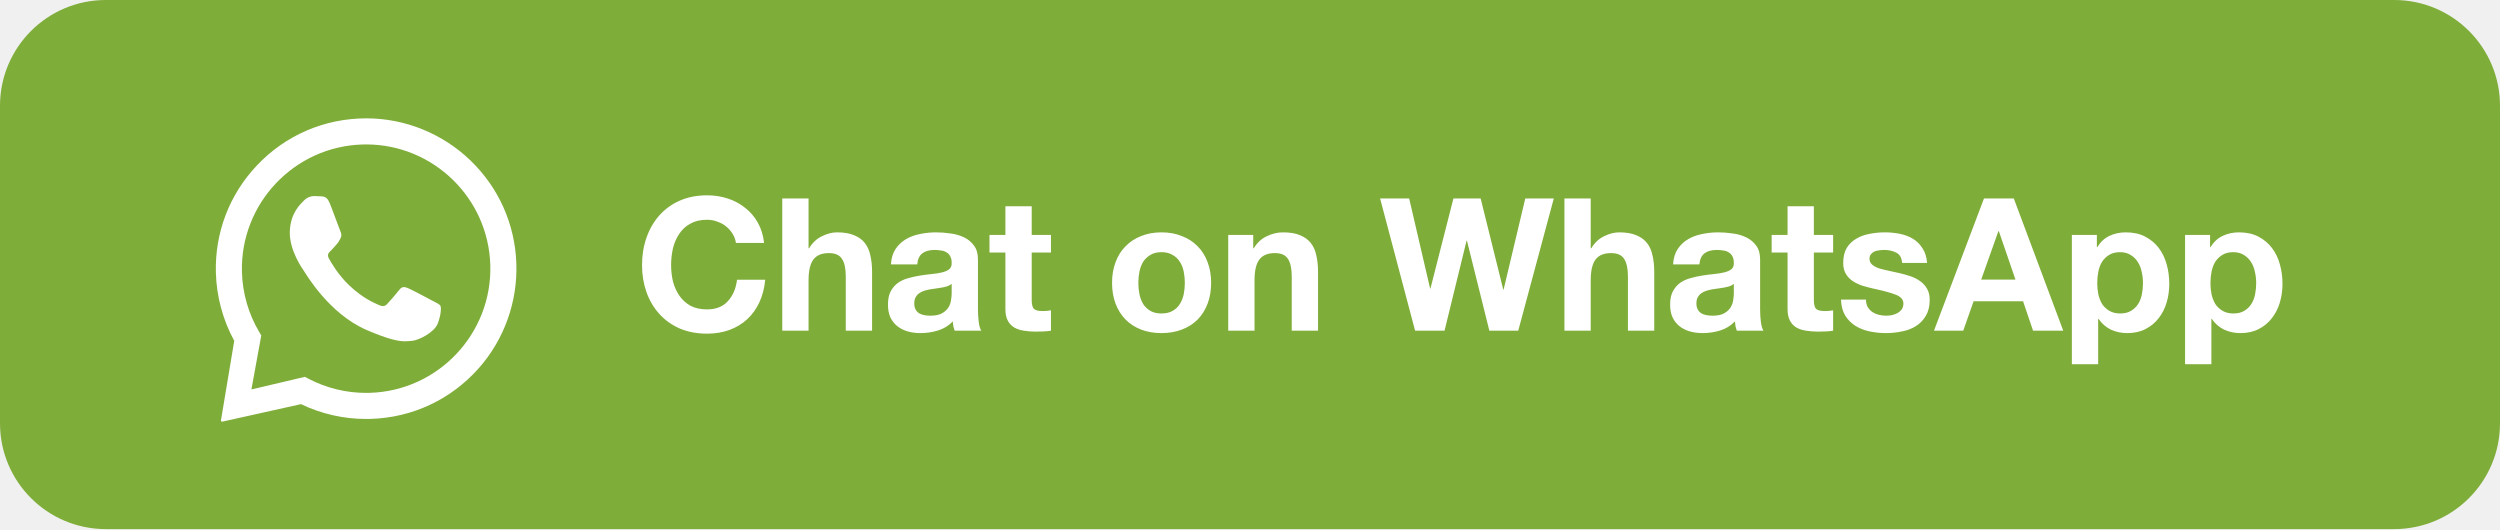
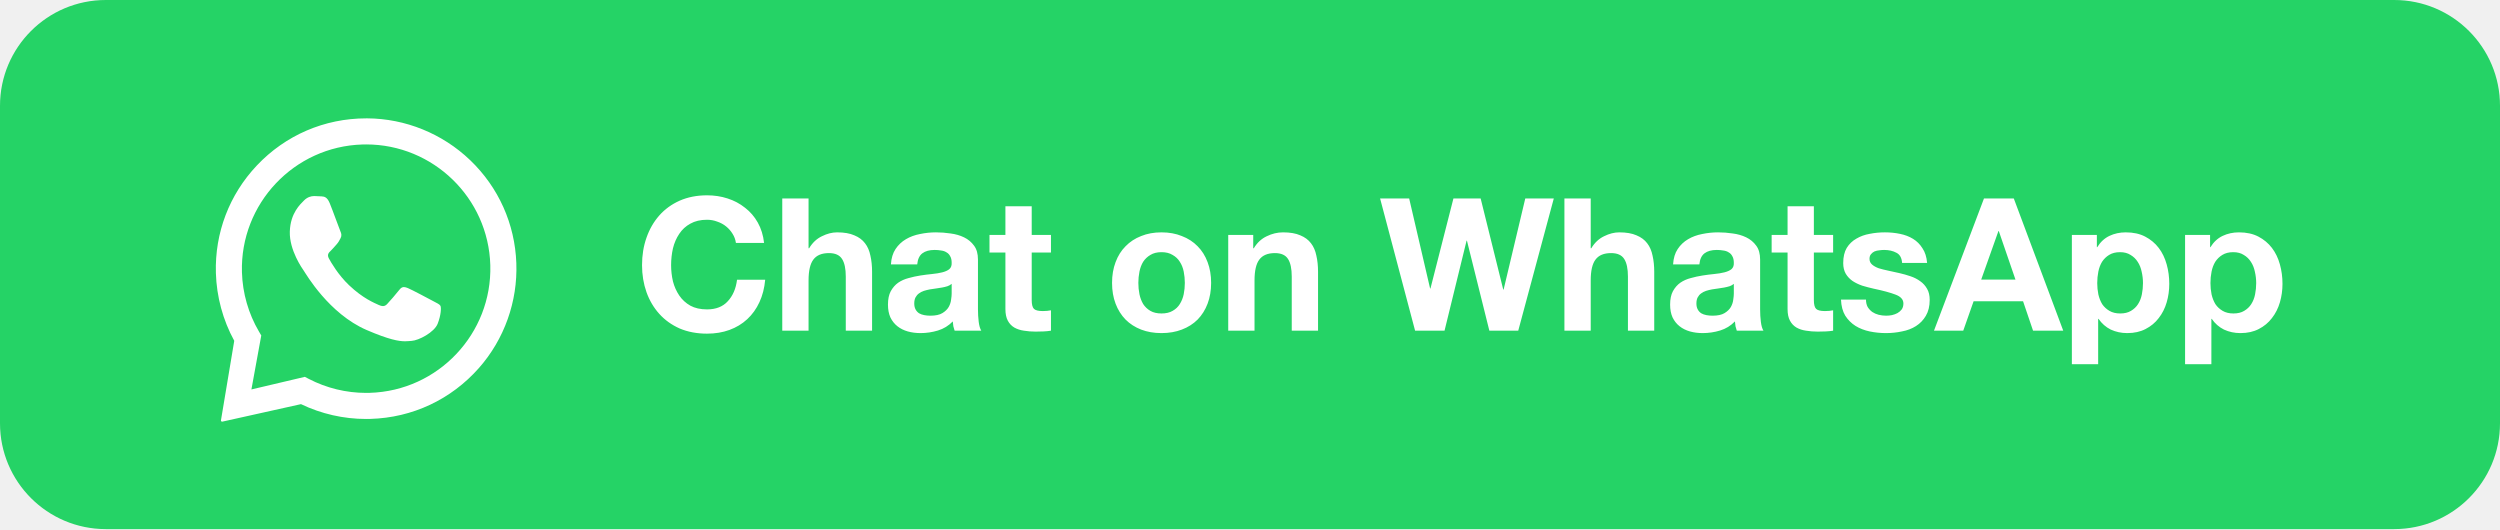
<svg xmlns="http://www.w3.org/2000/svg" width="189" height="40" fill="none">
-   <rect width="189" height="40" rx="8" fill="#7fad39" />
+   <rect width="189" height="40" rx="8" fill="#25D366" />
  <path fill-rule="evenodd" clip-rule="evenodd" d="M27.746 8.947c2.902.014 5.703 1.154 7.799 3.162 2.146 2.057 3.382 4.815 3.49 7.786.106 2.901-.907 5.75-2.828 7.926-2.107 2.387-5.037 3.757-8.202 3.848a11.361 11.361 0 0 1-.325.005c-1.705 0-3.395-.385-4.925-1.121l-5.948 1.323a.087.087 0 0 1-.103-.097l1.005-6.014c-.858-1.567-1.336-3.332-1.388-5.128-.087-3.034 1.013-5.92 3.097-8.127 2.161-2.288 5.111-3.562 8.273-3.562h.056Zm-.063 1.972a9.576 9.576 0 0 0-.273.004c-5.176.148-9.267 4.481-9.119 9.657.045 1.581.491 3.132 1.288 4.487l.173.294-.745 4.081 4.039-.953.305.159c1.331.692 2.822 1.055 4.328 1.055.089 0 .179-.001.269-.004 5.177-.148 9.267-4.481 9.119-9.657-.146-5.085-4.329-9.123-9.384-9.123Zm-3.929 3.902c.19.006.38.011.546.024.203.015.427.031.626.513.236.572.747 2.0.814 2.145.067.145.109.313.008.501-.101.187-.152.305-.299.467-.148.162-.311.363-.443.487-.147.138-.301.288-.143.579.158.291.701 1.242 1.526 2.025 1.06 1.006 1.909 1.337 2.247 1.495.122.057.223.084.311.084.121 0 .218-.051.311-.145.178-.18.712-.804.937-1.091.118-.15.224-.203.34-.203.093 0 .191.034.306.08.258.103 1.639.837 1.92.988.281.151.469.229.536.35.068.122.05.693-.208 1.352-.258.659-1.442 1.266-1.966 1.298-.153.009-.304.031-.501.031-.475 0-1.216-.125-2.899-.85-2.863-1.233-4.602-4.263-4.739-4.457-.137-.195-1.117-1.583-1.074-2.987.043-1.404.801-2.072 1.071-2.349.259-.266.556-.334.747-.334l.024 0Z" fill="#fff" />
  <path d="M55.636 18.364h2.128c-.065-.579-.224-1.092-.476-1.54-.252-.448-.574-.821-.966-1.12-.383-.308-.821-.541-1.316-.7-.485-.159-1.003-.238-1.554-.238-.765 0-1.456.135-2.072.406-.607.271-1.12.644-1.54 1.12-.42.476-.742 1.036-.966 1.68-.224.635-.336 1.325-.336 2.072 0 .728.112 1.409.336 2.044.224.625.546 1.171.966 1.638.42.467.933.835 1.54 1.106.616.261 1.307.392 2.072.392.616 0 1.181-.093 1.694-.28.513-.187.961-.457 1.344-.812.383-.355.691-.784.924-1.288.233-.504.378-1.069.434-1.694h-2.128c-.084.672-.317 1.213-.7 1.624-.373.411-.896.616-1.568.616-.495 0-.915-.093-1.26-.28-.345-.196-.625-.453-.84-.77-.215-.317-.373-.672-.476-1.064a5.417 5.417 0 0 1-.14-1.232c0-.439.047-.863.14-1.274.103-.411.261-.775.476-1.092.215-.327.495-.583.84-.77.345-.196.765-.294 1.26-.294.271 0 .527.047.77.14.252.084.476.205.672.364.196.159.359.345.49.56.131.205.215.434.252.686Zm3.503-3.36V25h1.988v-3.794c0-.737.121-1.265.364-1.582.243-.327.635-.49 1.176-.49.476 0 .807.149.994.448.187.289.28.733.28 1.33V25h1.988v-4.452c0-.448-.042-.854-.126-1.218-.075-.373-.21-.686-.406-.938-.196-.261-.467-.462-.812-.602-.336-.149-.77-.224-1.302-.224-.373 0-.756.098-1.148.294-.392.187-.714.49-.966.91h-.042v-3.766h-1.988Zm8.215 4.984c.028-.467.145-.854.35-1.162a2.385 2.385 0 0 1 .784-.742c.317-.187.672-.317 1.064-.392a5.863 5.863 0 0 1 1.204-.126c.364 0 .733.028 1.106.084.373.047.714.145 1.022.294.308.149.56.359.756.63.196.261.294.611.294 1.05v3.766c0 .327.019.639.056.938.037.299.103.523.196.672h-2.016a4.575 4.575 0 0 1-.098-.336 4.899 4.899 0 0 1-.042-.364c-.317.327-.691.555-1.12.686a4.494 4.494 0 0 1-1.316.196c-.345 0-.667-.042-.966-.126-.299-.084-.56-.215-.784-.392-.224-.177-.401-.401-.532-.672-.121-.271-.182-.593-.182-.966 0-.411.07-.747.21-1.008.149-.271.336-.485.56-.644.233-.159.495-.275.784-.35a7.707 7.707 0 0 1 .896-.196c.299-.047.593-.084.882-.112.289-.028.546-.07.77-.126.224-.056.401-.135.532-.238.131-.112.191-.271.182-.476 0-.215-.037-.383-.112-.504-.065-.131-.159-.229-.28-.294-.112-.075-.247-.121-.406-.14-.149-.028-.313-.042-.49-.042-.392 0-.7.084-.924.252-.224.168-.355.448-.392.84h-1.988Zm4.592 1.47c-.084.075-.191.135-.322.182a3.715 3.715 0 0 1-.406.098c-.14.028-.289.051-.448.07a8.401 8.401 0 0 0-.476.07 3.927 3.927 0 0 0-.448.112c-.14.047-.266.112-.378.196-.103.075-.187.173-.252.294-.065.121-.098.275-.098.462 0 .177.033.327.098.448a.808.808 0 0 0 .266.294c.112.065.243.112.392.14.149.028.303.042.462.042.392 0 .695-.065.91-.196.215-.131.373-.285.476-.462.103-.187.163-.373.182-.56.028-.187.042-.336.042-.448v-.742Zm6.051-3.696v-2.17h-1.988v2.17h-1.204v1.33h1.204v4.27c0 .364.061.658.182.882.121.224.285.397.49.518.215.121.457.201.728.238.28.047.574.07.882.07.196 0 .397-.005.602-.014.205-.009.392-.028.56-.056v-1.54a2.765 2.765 0 0 1-.294.042c-.103.009-.21.014-.322.014-.336 0-.56-.056-.672-.168-.112-.112-.168-.336-.168-.672v-3.584h1.456v-1.33h-1.456Zm8.062 3.626c0-.289.028-.574.084-.854.056-.28.149-.527.28-.742.14-.215.322-.387.546-.518.224-.14.504-.21.84-.21.336 0 .616.07.84.21.233.131.415.303.546.518.14.215.238.462.294.742.056.28.084.565.084.854s-.028.574-.084.854c-.056.271-.154.518-.294.742-.131.215-.313.387-.546.518-.224.131-.504.196-.84.196-.336 0-.616-.065-.84-.196a1.612 1.612 0 0 1-.546-.518c-.131-.224-.224-.471-.28-.742a4.344 4.344 0 0 1-.084-.854Zm-1.988 0c0 .579.089 1.101.266 1.568.177.467.429.868.756 1.204.327.327.719.579 1.176.756.457.177.971.266 1.54.266.569 0 1.083-.089 1.54-.266.467-.177.863-.429 1.19-.756.327-.336.579-.737.756-1.204.177-.467.266-.989.266-1.568 0-.579-.089-1.101-.266-1.568-.177-.476-.429-.877-.756-1.204-.327-.336-.723-.593-1.19-.77-.457-.187-.971-.28-1.54-.28-.569 0-1.083.093-1.54.28-.457.177-.849.434-1.176.77-.327.327-.579.728-.756 1.204-.177.467-.266.989-.266 1.568Zm8.783-3.626V25h1.988v-3.794c0-.737.121-1.265.364-1.582.243-.327.635-.49 1.176-.49.476 0 .807.149.994.448.187.289.28.733.28 1.33V25h1.988v-4.452c0-.448-.042-.854-.126-1.218-.075-.373-.21-.686-.406-.938-.196-.261-.467-.462-.812-.602-.336-.149-.77-.224-1.302-.224-.42 0-.831.098-1.232.294-.401.187-.728.49-.98.91h-.042v-1.008h-1.89ZM114.779 25l2.688-9.996h-2.156l-1.638 6.888h-.028l-1.708-6.888h-2.058l-1.736 6.804h-.028l-1.582-6.804h-2.198L106.981 25h2.226l1.666-6.804h.028L112.595 25h2.184Zm3.491-9.996V25h1.988v-3.794c0-.737.121-1.265.364-1.582.242-.327.634-.49 1.176-.49.476 0 .807.149.994.448.186.289.28.733.28 1.33V25h1.988v-4.452c0-.448-.042-.854-.126-1.218-.075-.373-.21-.686-.406-.938-.196-.261-.467-.462-.812-.602-.336-.149-.77-.224-1.302-.224-.374 0-.756.098-1.148.294-.392.187-.714.49-.966.91h-.042v-3.766h-1.988Zm8.215 4.984c.028-.467.144-.854.35-1.162a2.374 2.374 0 0 1 .784-.742c.317-.187.672-.317 1.064-.392.401-.084.802-.126 1.204-.126.364 0 .732.028 1.106.084.373.047.714.145 1.022.294.308.149.56.359.756.63.196.261.294.611.294 1.05v3.766c0 .327.018.639.056.938.037.299.102.523.196.672h-2.016c-.038-.112-.07-.224-.098-.336a4.507 4.507 0 0 1-.042-.364c-.318.327-.691.555-1.12.686-.43.131-.868.196-1.316.196-.346 0-.668-.042-.966-.126-.299-.084-.56-.215-.784-.392-.224-.177-.402-.401-.532-.672-.122-.271-.182-.593-.182-.966 0-.411.07-.747.21-1.008.149-.271.336-.485.56-.644.233-.159.494-.275.784-.35.298-.084.597-.149.896-.196.298-.047.592-.084.882-.112.289-.028.546-.07.77-.126.224-.056.401-.135.532-.238.13-.112.191-.271.182-.476 0-.215-.038-.383-.112-.504-.066-.131-.159-.229-.28-.294-.112-.075-.248-.121-.406-.14-.15-.028-.313-.042-.49-.042-.392 0-.7.084-.924.252-.224.168-.355.448-.392.84h-1.988Zm4.592 1.47c-.084.075-.192.135-.322.182-.122.037-.257.07-.406.098-.14.028-.29.051-.448.07a8.257 8.257 0 0 0-.476.07c-.15.028-.299.065-.448.112-.14.047-.266.112-.378.196-.103.075-.187.173-.252.294-.066.121-.098.275-.098.462 0 .177.032.327.098.448a.805.805 0 0 0 .266.294c.112.065.242.112.392.14.149.028.303.042.462.042.392 0 .695-.065.91-.196.214-.131.373-.285.476-.462.102-.187.163-.373.182-.56.028-.187.042-.336.042-.448v-.742Zm6.051-3.696v-2.17h-1.988v2.17h-1.204v1.33h1.204v4.27c0 .364.06.658.182.882.121.224.284.397.49.518.214.121.457.201.728.238.28.047.574.07.882.07.196 0 .396-.005.602-.014.205-.009.392-.028.56-.056v-1.54a2.818 2.818 0 0 1-.294.042c-.103.009-.21.014-.322.014-.336 0-.56-.056-.672-.168-.112-.112-.168-.336-.168-.672v-3.584h1.456v-1.33h-1.456Zm3.941 4.886h-1.89c.019.485.126.891.322 1.218.206.317.462.574.77.77.318.196.677.336 1.078.42.402.084.812.126 1.232.126.411 0 .812-.042 1.204-.126.402-.075.756-.21 1.064-.406a2.248 2.248 0 0 0 .742-.77c.196-.327.294-.728.294-1.204 0-.336-.065-.616-.196-.84-.13-.233-.303-.425-.518-.574-.214-.159-.462-.285-.742-.378a7.849 7.849 0 0 0-.84-.238 33.371 33.371 0 0 0-.826-.182c-.27-.056-.513-.117-.728-.182-.205-.075-.373-.168-.504-.28-.13-.112-.196-.257-.196-.434 0-.149.038-.266.112-.35.075-.093.164-.163.266-.21a1.156 1.156 0 0 1 .364-.084c.131-.019.252-.028.364-.028.355 0 .663.07.924.21.262.131.406.387.434.77h1.89c-.037-.448-.154-.817-.35-1.106-.186-.299-.424-.537-.714-.714-.289-.177-.62-.303-.994-.378-.364-.075-.742-.112-1.134-.112-.392 0-.774.037-1.148.112-.373.065-.709.187-1.008.364-.298.168-.541.401-.728.7-.177.299-.266.681-.266 1.148 0 .317.066.588.196.812.131.215.304.397.518.546.215.14.458.257.728.35.28.084.565.159.854.224.71.149 1.26.299 1.652.448.402.149.602.373.602.672 0 .177-.042.327-.126.448-.084.112-.191.205-.322.28-.121.065-.261.117-.42.154a2.351 2.351 0 0 1-.434.042 2.358 2.358 0 0 1-.574-.07c-.177-.047-.336-.117-.476-.21a1.365 1.365 0 0 1-.35-.378c-.084-.159-.126-.345-.126-.56Zm8.71-1.512 1.302-3.668h.028l1.26 3.668h-2.59Zm.21-6.132L146.209 25h2.212l.784-2.226h3.738l.756 2.226h2.282l-3.738-9.996h-2.254Zm10.298 8.694c-.317 0-.588-.065-.812-.196-.224-.131-.406-.299-.546-.504-.131-.215-.229-.462-.294-.742a4.344 4.344 0 0 1-.084-.854c0-.299.028-.588.084-.868.056-.28.149-.527.28-.742.14-.215.317-.387.532-.518.224-.14.499-.21.826-.21.317 0 .583.07.798.21.224.131.406.308.546.532.14.215.238.462.294.742.065.28.098.565.098.854s-.028.574-.084.854c-.056.28-.154.527-.294.742-.131.205-.308.373-.532.504-.215.131-.485.196-.812.196Zm-3.654-5.936v9.772h1.988v-3.43h.028c.243.355.551.625.924.812.383.177.798.266 1.246.266.532 0 .994-.103 1.386-.308.401-.205.733-.481.994-.826.271-.345.471-.742.602-1.19.131-.448.196-.915.196-1.4 0-.513-.065-1.003-.196-1.47-.131-.476-.331-.891-.602-1.246-.271-.355-.611-.639-1.022-.854-.411-.215-.901-.322-1.47-.322-.448 0-.859.089-1.232.266s-.681.462-.924.854h-.028v-.924h-1.89Zm12.213 5.936c-.318 0-.588-.065-.812-.196-.224-.131-.406-.299-.546-.504-.131-.215-.229-.462-.294-.742a4.344 4.344 0 0 1-.084-.854c0-.299.028-.588.084-.868.056-.28.149-.527.28-.742.14-.215.317-.387.532-.518.224-.14.499-.21.826-.21.317 0 .583.07.798.21.224.131.406.308.546.532.14.215.238.462.294.742.065.28.098.565.098.854s-.028.574-.084.854c-.056.28-.154.527-.294.742-.131.205-.308.373-.532.504-.215.131-.486.196-.812.196Zm-3.654-5.936v9.772h1.988v-3.43h.028c.242.355.55.625.924.812.382.177.798.266 1.246.266.532 0 .994-.103 1.386-.308.401-.205.732-.481.994-.826.27-.345.471-.742.602-1.19.13-.448.196-.915.196-1.4 0-.513-.066-1.003-.196-1.47-.131-.476-.332-.891-.602-1.246-.271-.355-.612-.639-1.022-.854-.411-.215-.901-.322-1.47-.322-.448 0-.859.089-1.232.266-.374.177-.682.462-.924.854h-.028v-.924h-1.89Z" fill="#fff" />
</svg>
